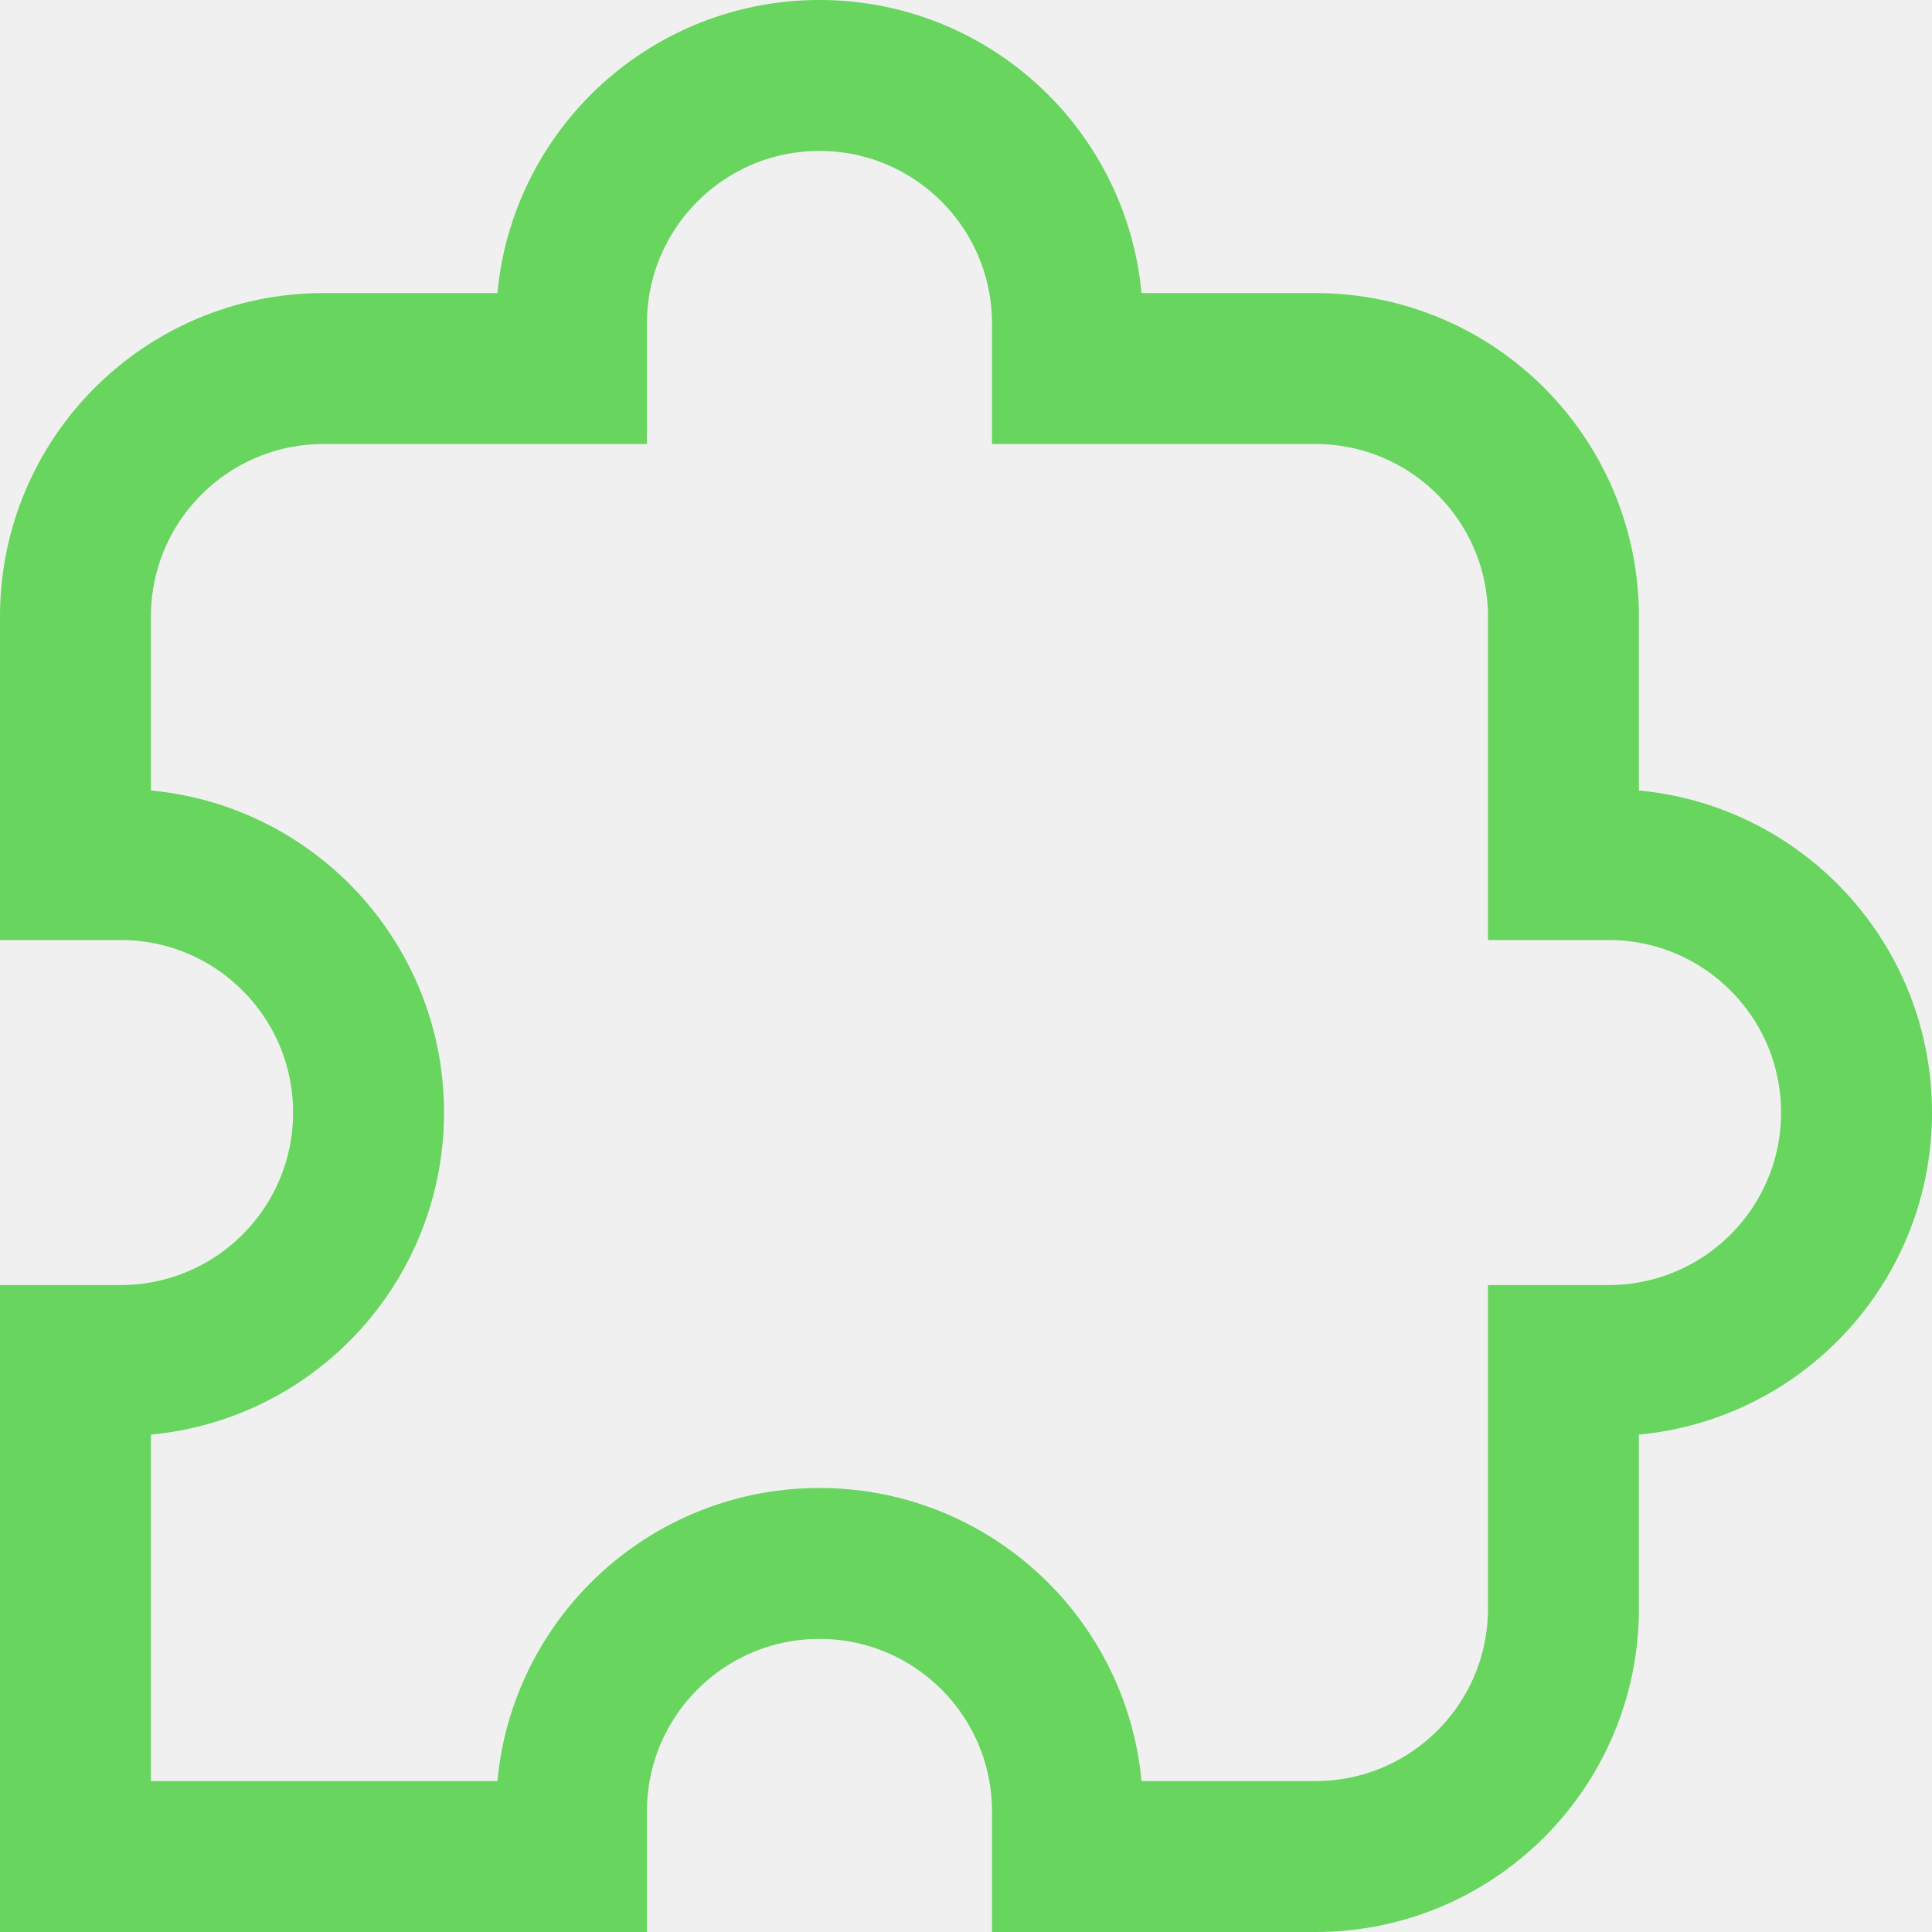
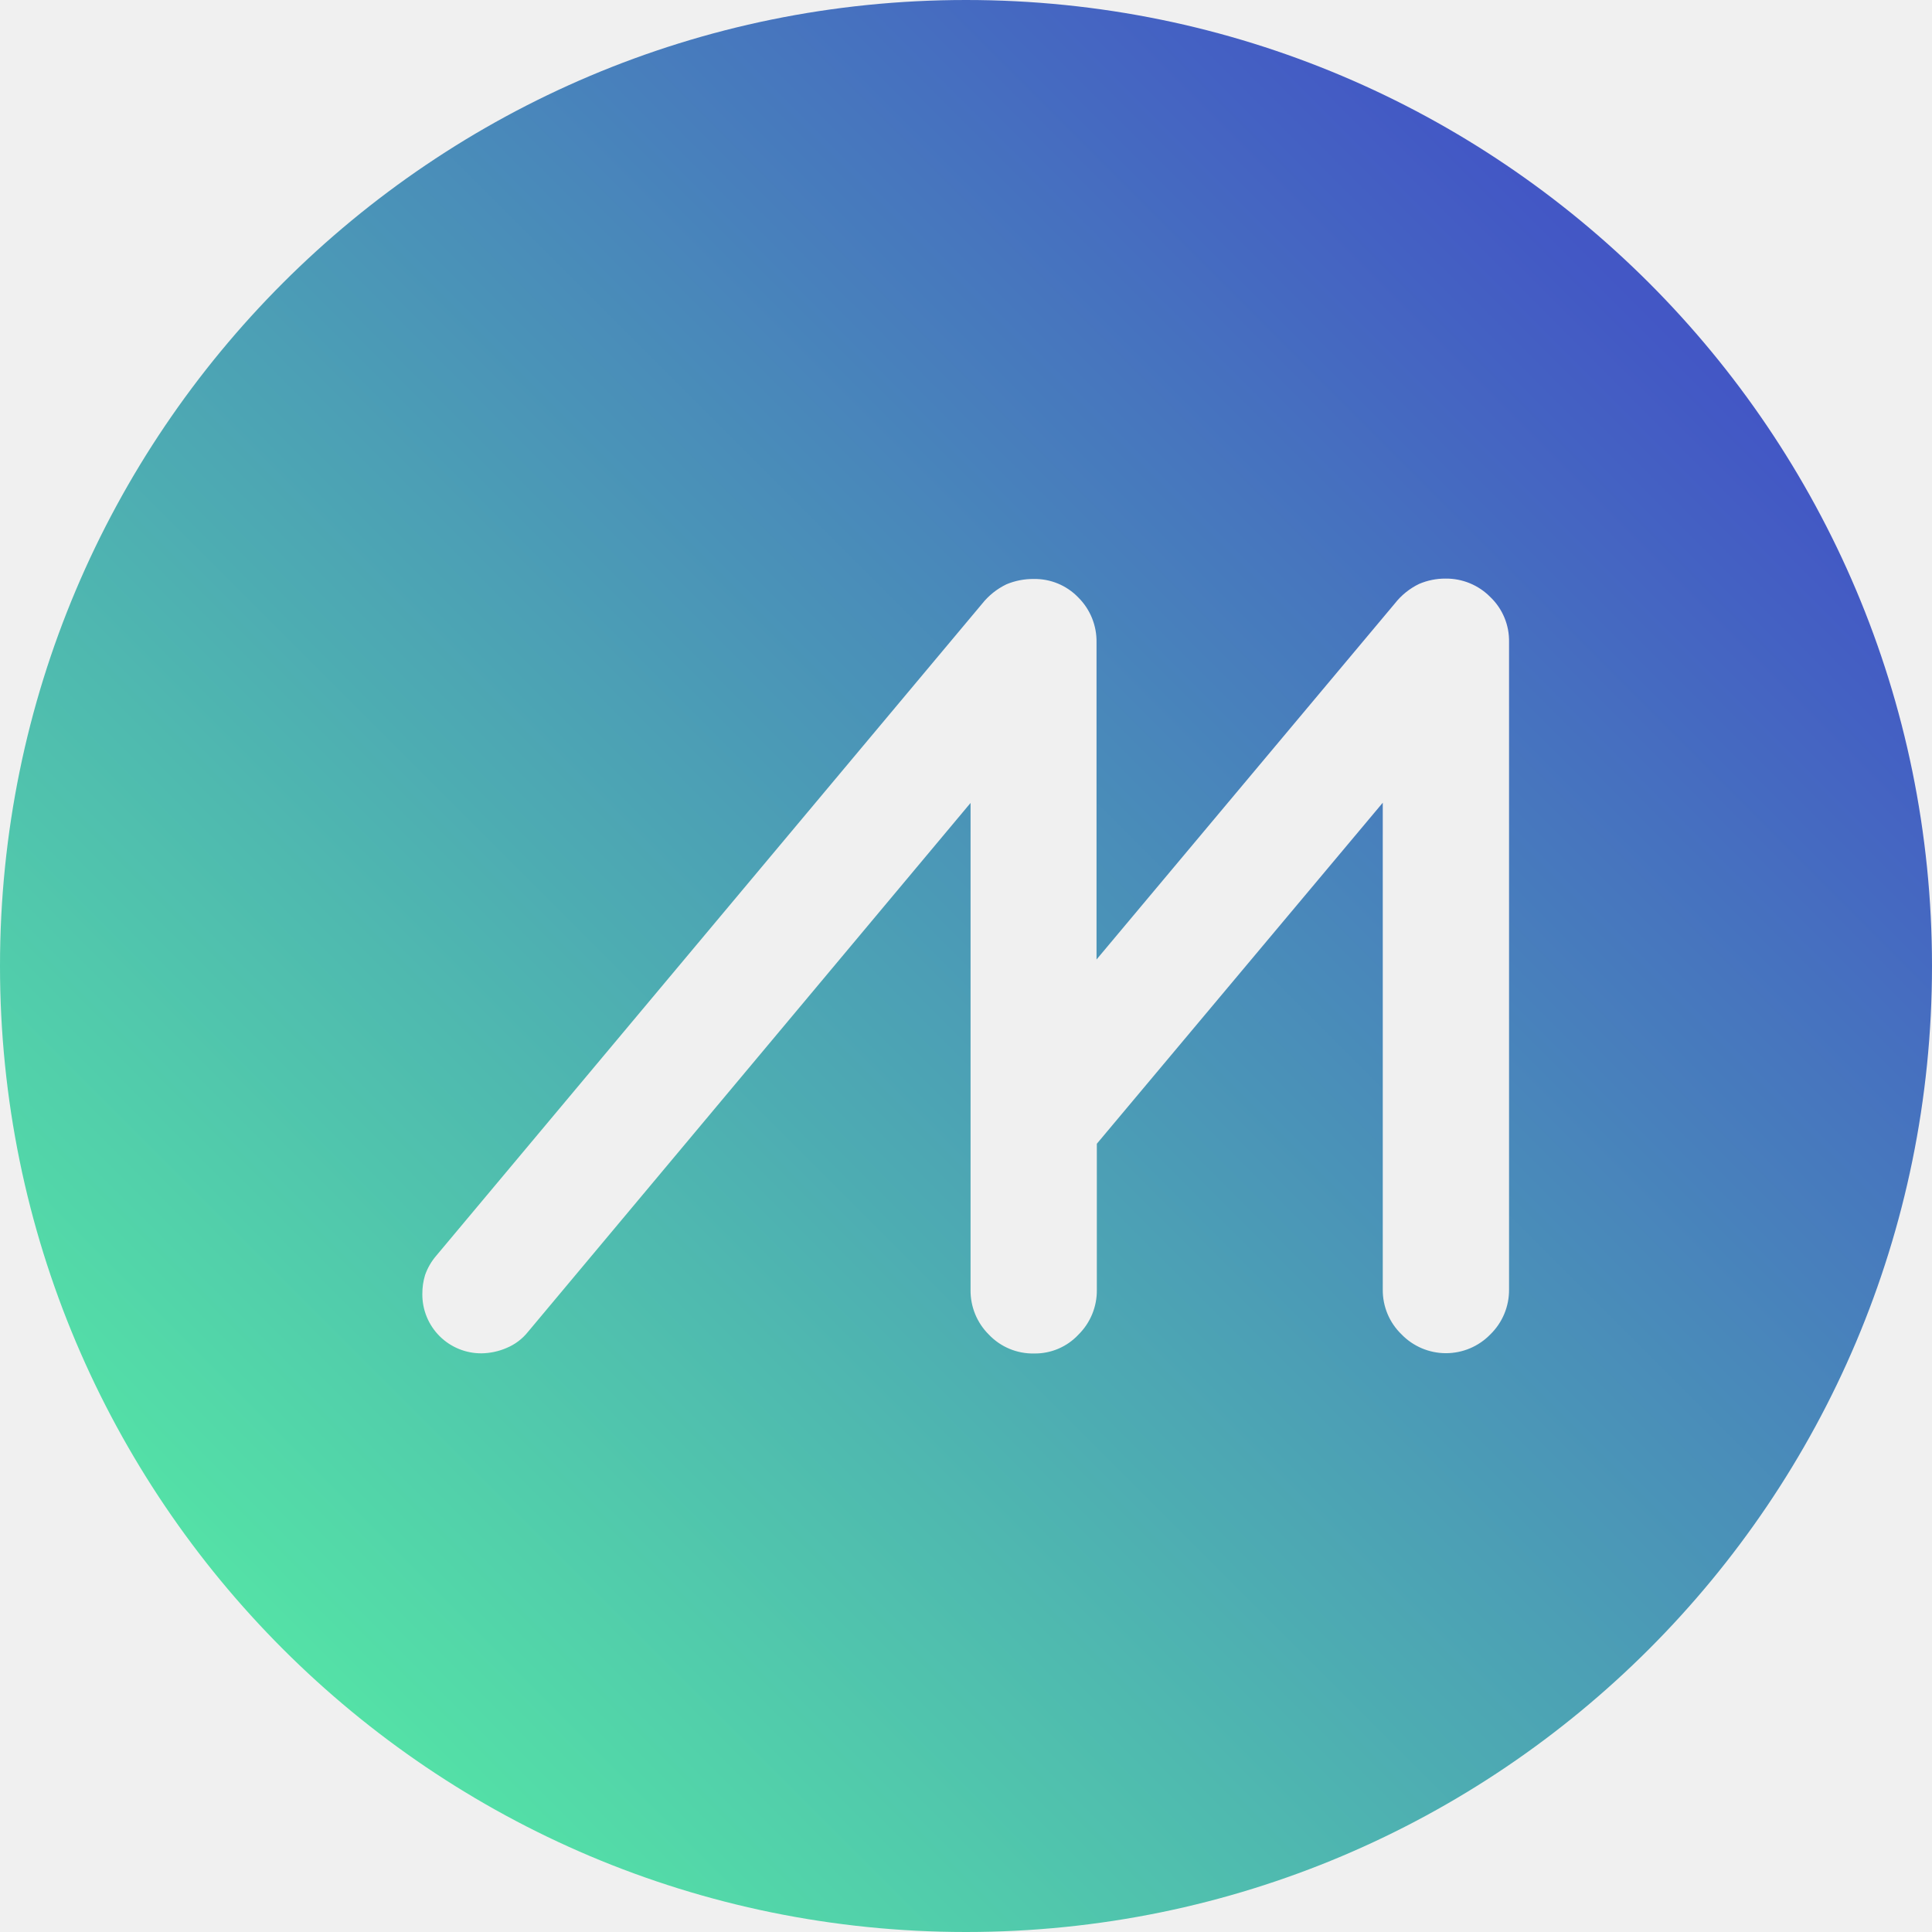
- <svg xmlns="http://www.w3.org/2000/svg" width="72" height="72" viewBox="0 0 72 72" fill="none">
-   <g clip-path="url(#clip0_305_516)">
-     <g clip-path="url(#clip1_305_516)">
-       <path d="M49.023 69.188C54.127 69.188 58.265 65.05 58.265 59.945V50.703H59.945C65.05 50.703 69.188 46.566 69.188 41.461C69.188 36.357 65.05 32.219 59.945 32.219H58.265V22.977C58.265 17.873 54.127 13.735 49.023 13.735H39.781V12.055C39.781 6.95 35.643 2.812 30.539 2.812C25.434 2.812 21.297 6.95 21.297 12.055V13.735H12.055C6.95 13.735 2.812 17.873 2.812 22.977V32.219H4.493C9.597 32.219 13.735 36.357 13.735 41.461C13.735 46.566 9.597 50.703 4.493 50.703H2.812V69.188H21.297V67.507C21.297 62.403 25.434 58.265 30.539 58.265C35.643 58.265 39.781 62.403 39.781 67.507V69.188H49.023Z" stroke="#67D55E" stroke-width="5.625" />
-     </g>
-   </g>
+ <svg xmlns="http://www.w3.org/2000/svg" width="250" height="250" viewBox="0 0 250 250">
  <defs>
-     <clipPath id="clip0_305_516">
-       <rect width="72" height="72" fill="white" />
-     </clipPath>
-     <clipPath id="clip1_305_516">
-       <rect width="72" height="72" fill="white" />
-     </clipPath>
+     <style>.a{fill:url(#a);}</style>
+     <linearGradient id="a" x1="34.56" y1="215.44" x2="211.76" y2="38.24" gradientUnits="userSpaceOnUse">
+       <stop offset="0" stop-color="#54e3a6" />
+       <stop offset="1" stop-color="#4357c5" />
+     </linearGradient>
  </defs>
+   <path class="a" d="M250,125A125,125,0,1,1,125,0,125,125,0,0,1,250,125ZM56.5,162.43A7.82,7.82,0,0,0,55,165a8.32,8.32,0,0,0-.35,2.44,7.61,7.61,0,0,0,7.68,7.68,8.45,8.45,0,0,0,3.21-.69,6.93,6.93,0,0,0,2.79-2.1l57.26-68.43v63a8,8,0,0,0,2.37,5.8,7.85,7.85,0,0,0,5.87,2.44,7.68,7.68,0,0,0,5.72-2.44,8,8,0,0,0,2.38-5.8V148l37-44.13v63a7.94,7.94,0,0,0,2.43,5.8,8,8,0,0,0,11.49,0,8,8,0,0,0,2.42-5.8V83.11a7.85,7.85,0,0,0-2.44-5.87,8,8,0,0,0-5.78-2.37,8.57,8.57,0,0,0-3.42.69,8.92,8.92,0,0,0-3.13,2.52l-38.61,46.08,0-41a8,8,0,0,0-2.38-5.87,7.8,7.8,0,0,0-5.72-2.37,8.9,8.9,0,0,0-3.56.69,9.05,9.05,0,0,0-3.15,2.52Z" />
</svg>
